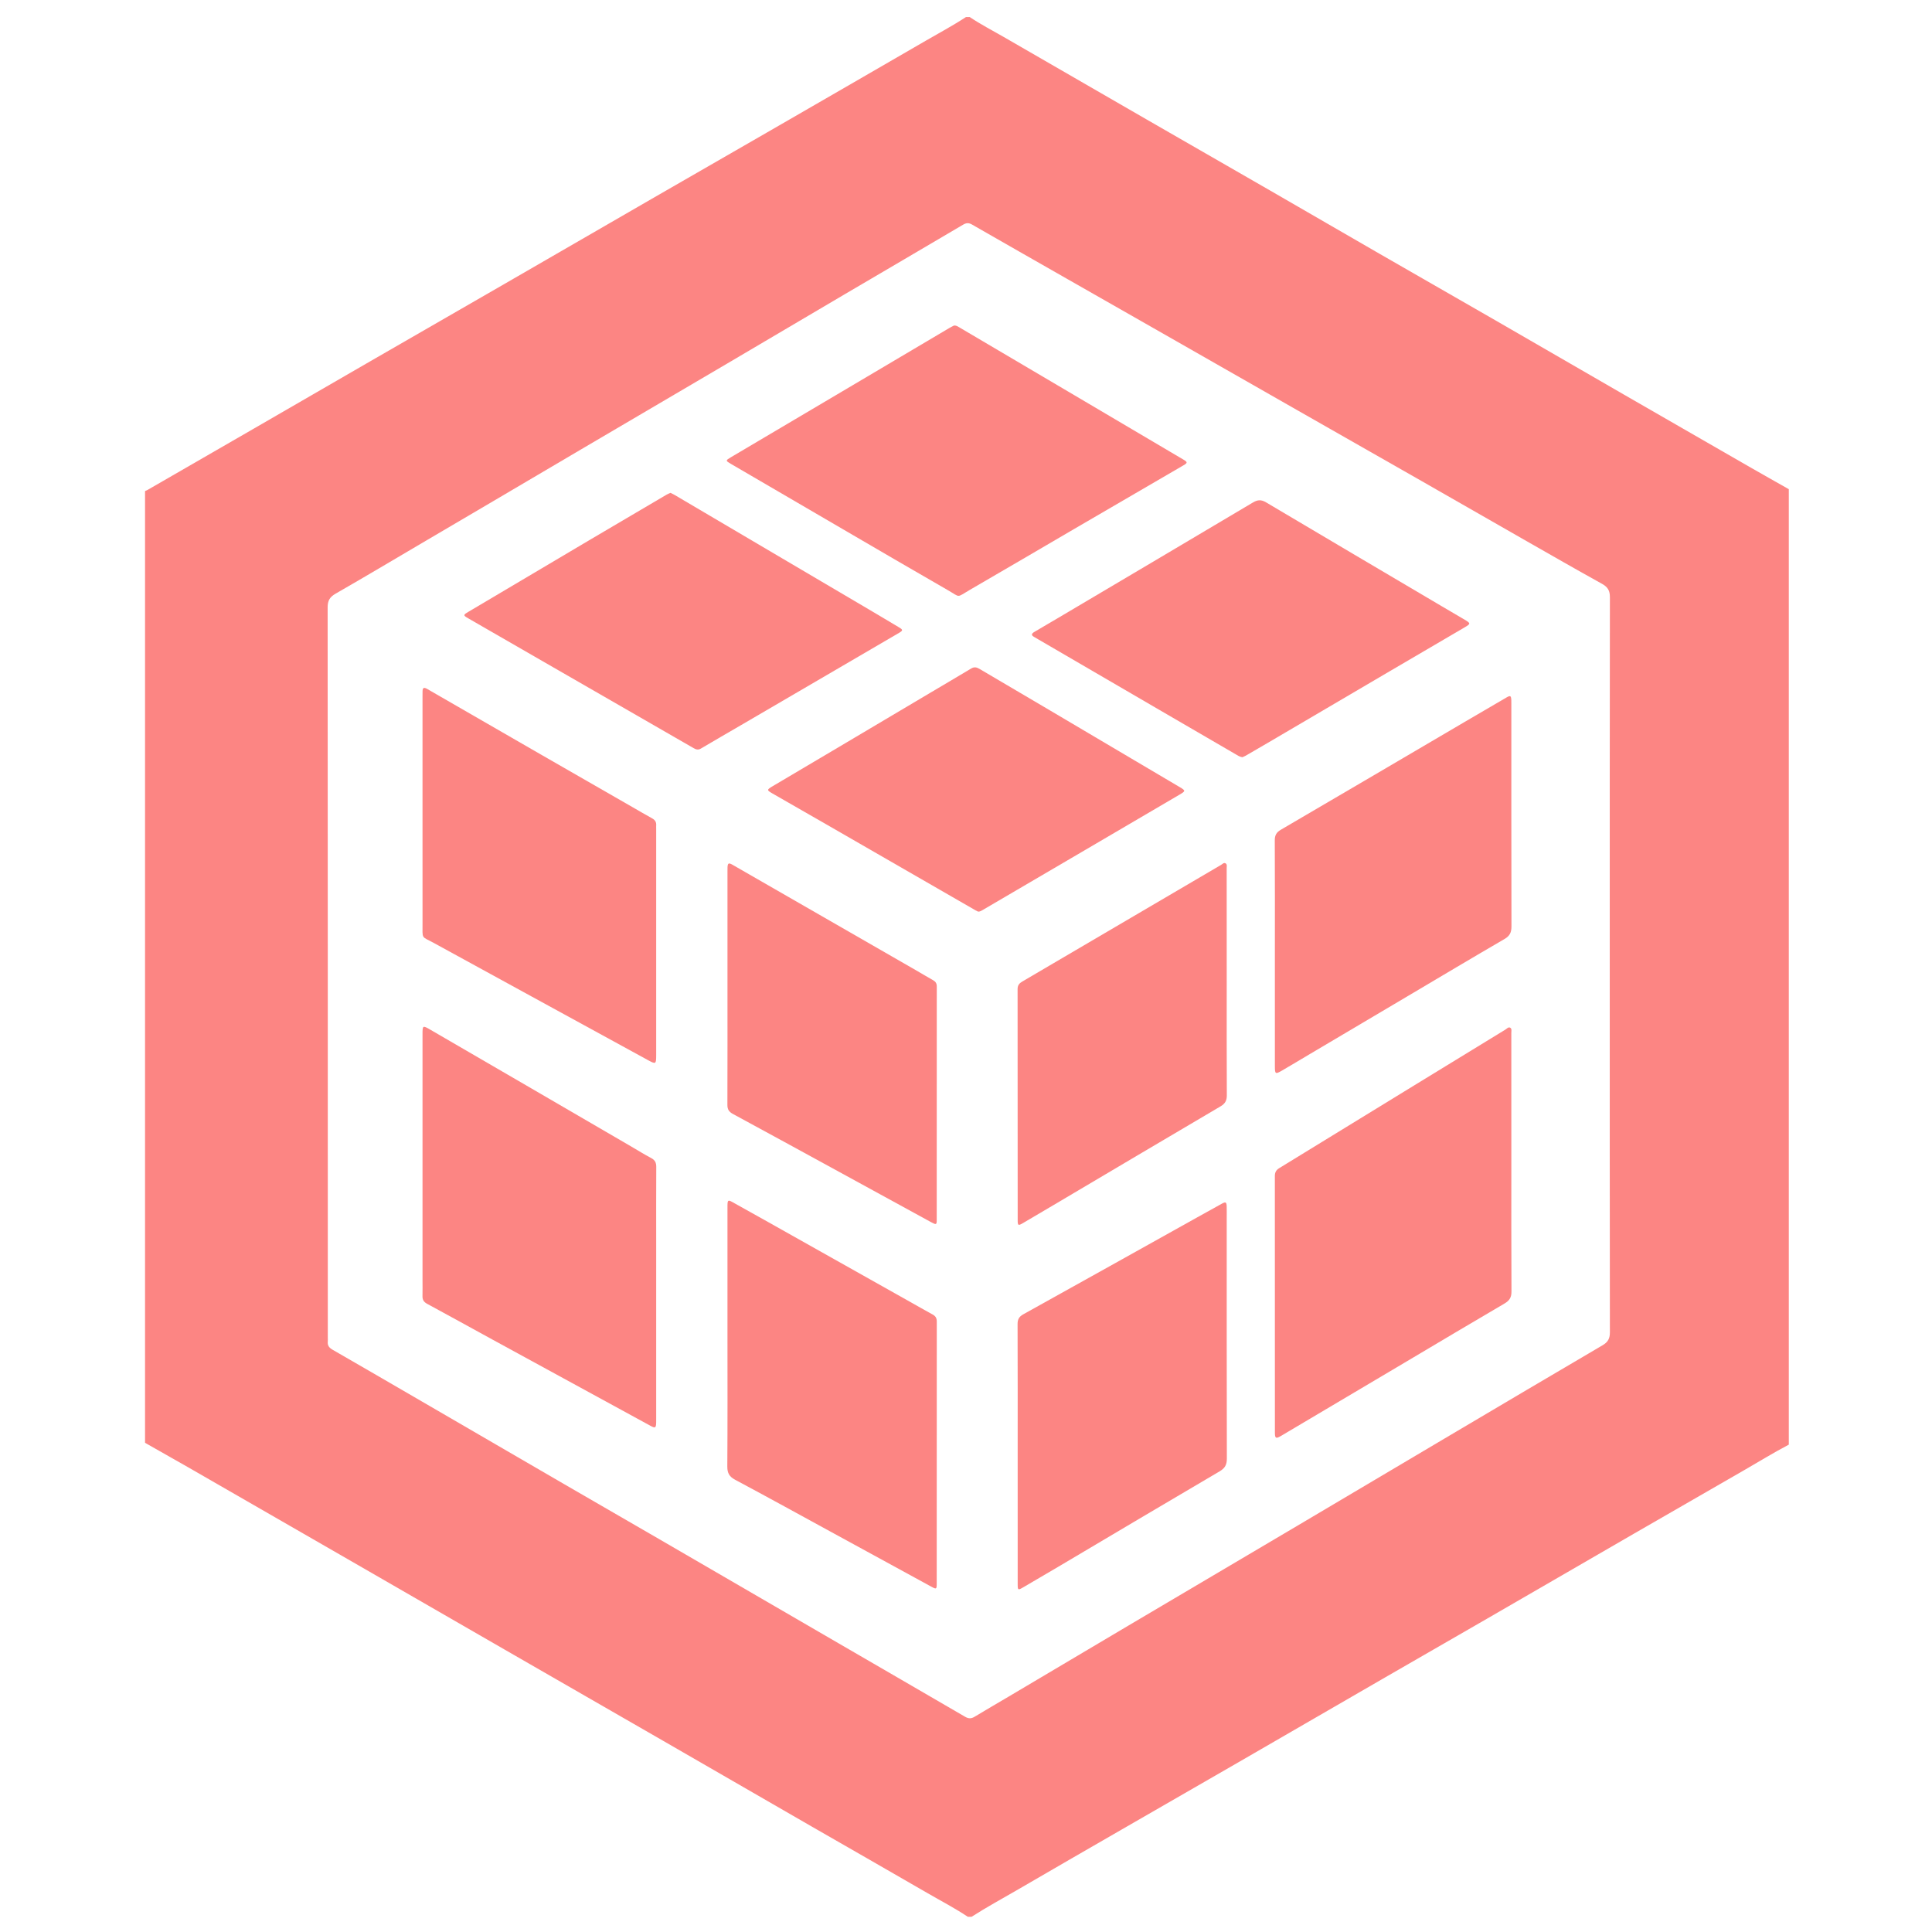
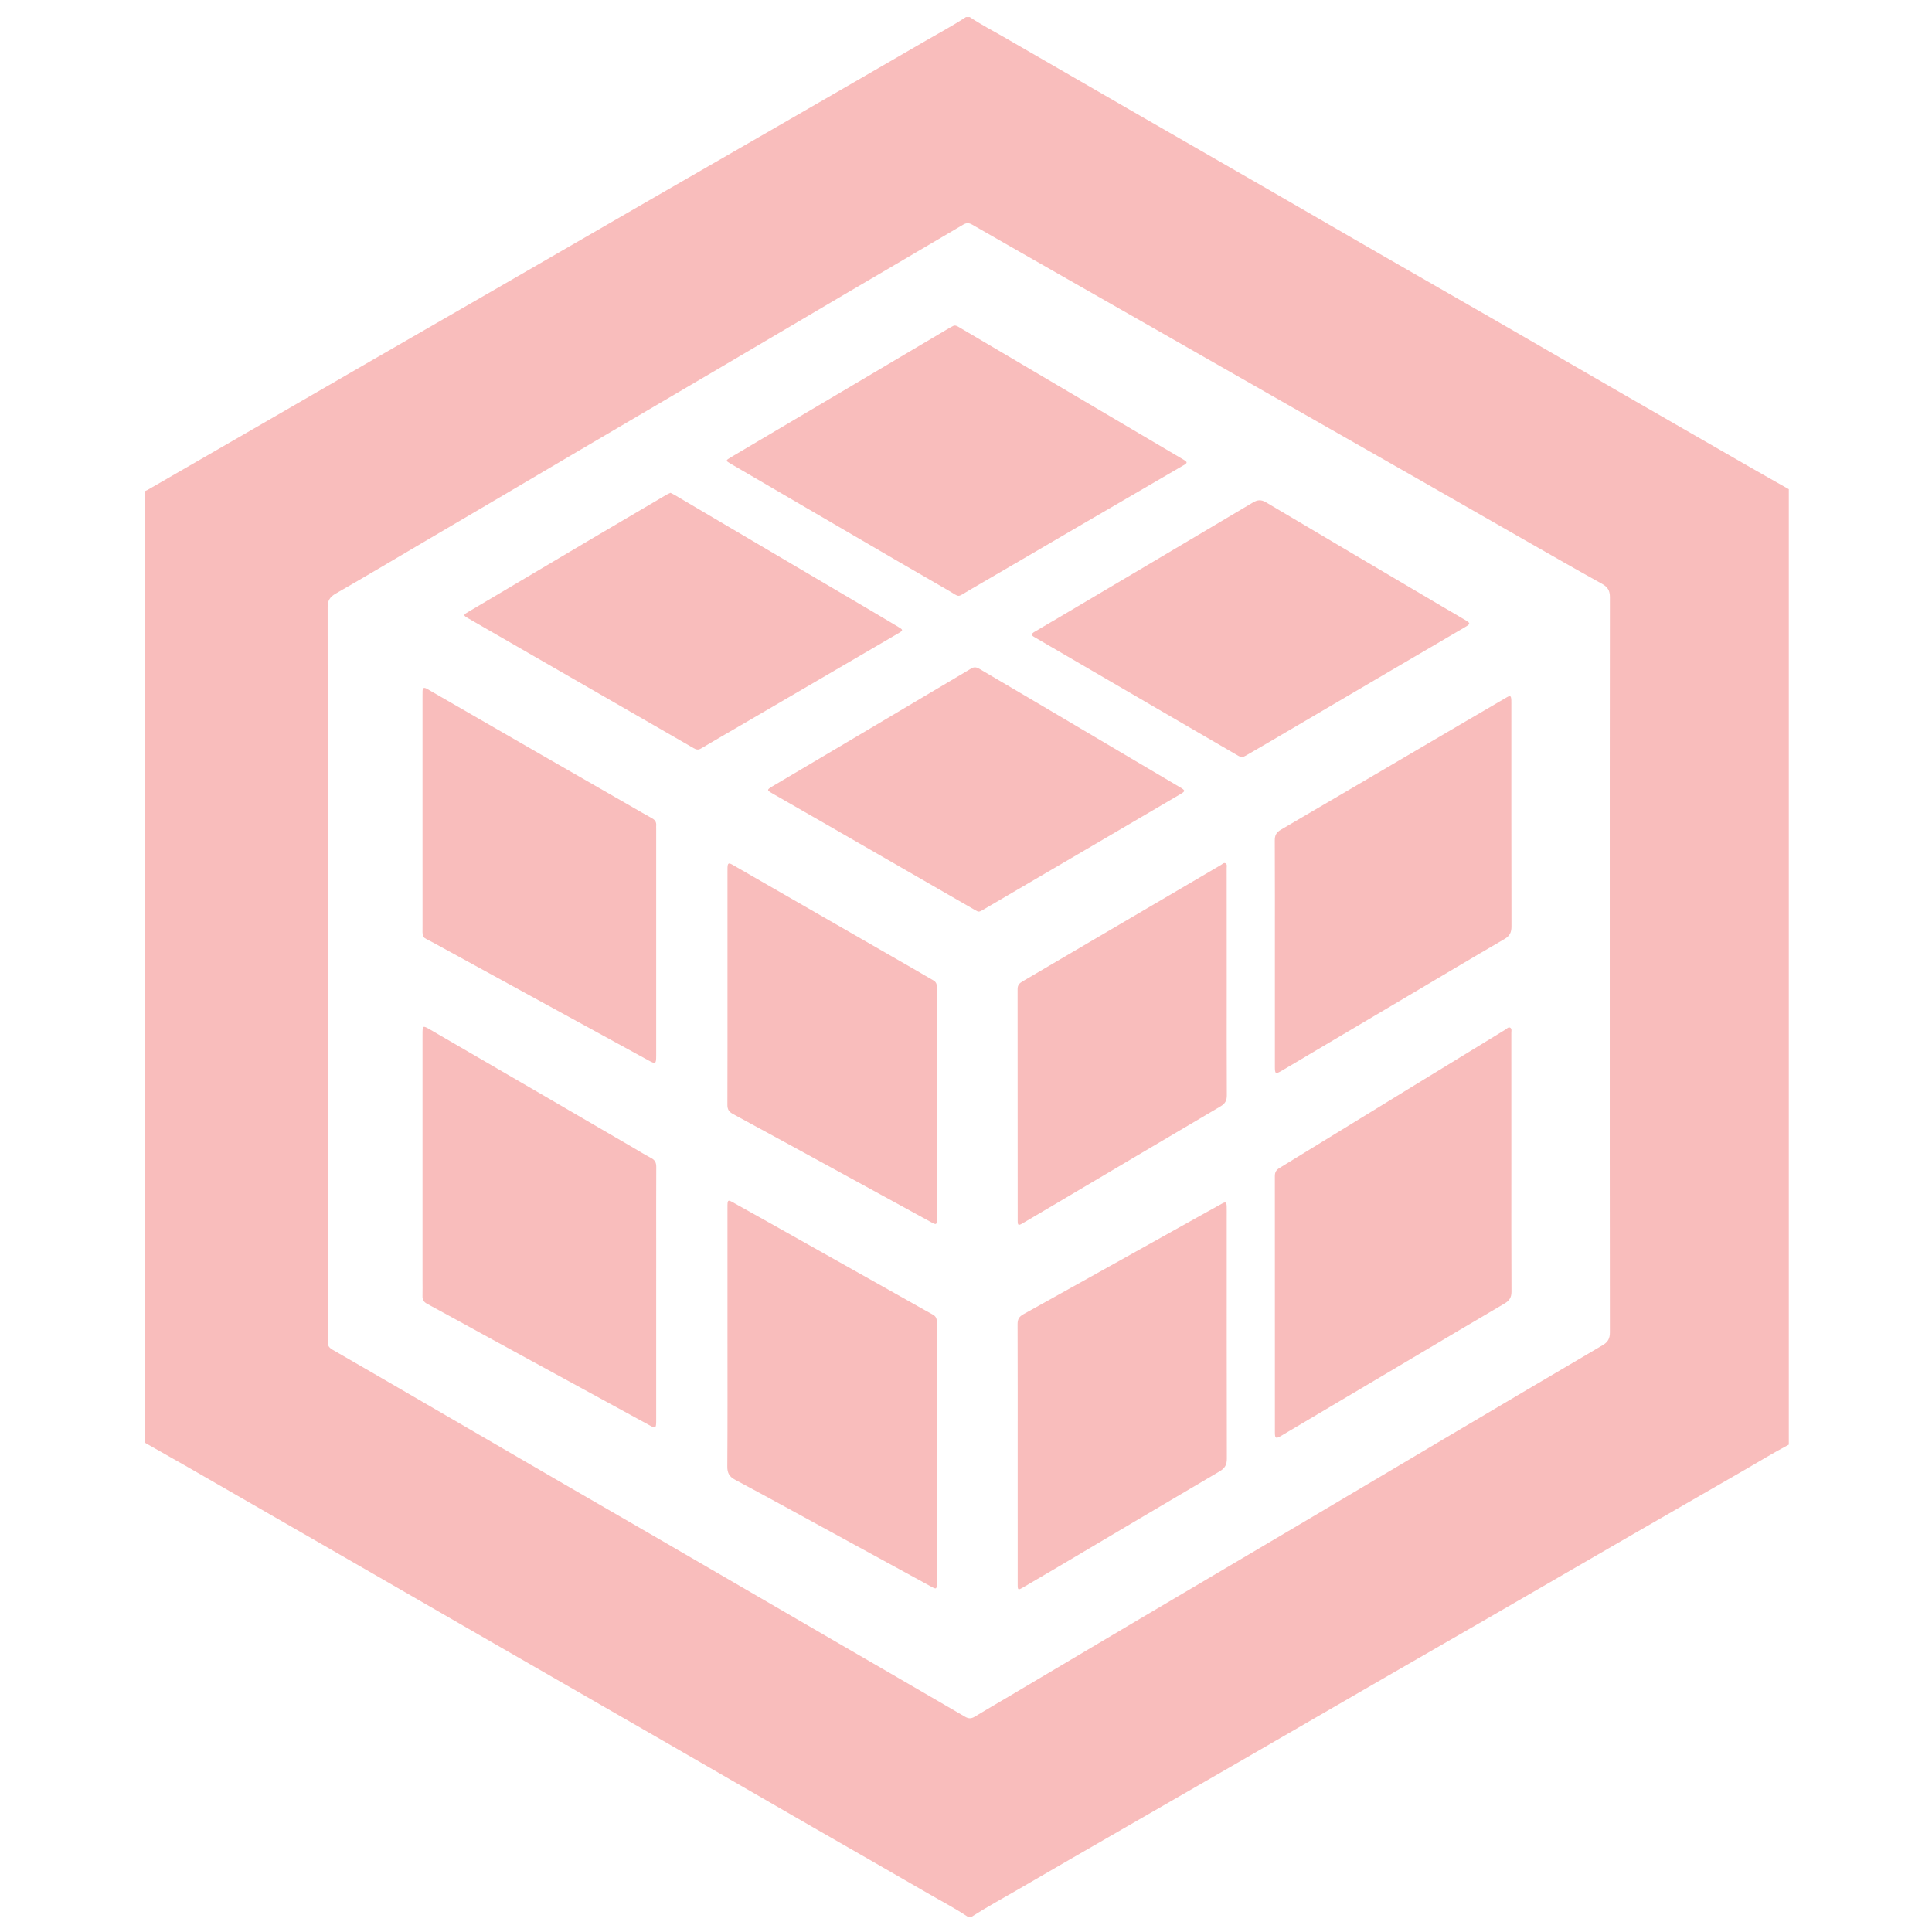
<svg xmlns="http://www.w3.org/2000/svg" version="1.1" id="Capa_1" x="0px" y="0px" width="300px" height="300px" viewBox="0 0 300 300" enable-background="new 0 0 300 300" xml:space="preserve">
  <g>
-     <path fill="#FC8583" d="M22.522,224.038c0-49.263,0-98.525,0-147.788c0.131-0.058,0.269-0.105,0.393-0.176   c5.529-3.188,11.059-6.376,16.585-9.569c5.963-3.445,11.921-6.9,17.886-10.343c6.941-4.006,13.891-7.999,20.832-12.006   c7.668-4.426,15.329-8.864,22.997-13.289c5.965-3.442,11.939-6.867,17.905-10.309c8.209-4.736,16.418-9.474,24.618-14.227   c2.095-1.215,4.235-2.356,6.262-3.687c0.192,0,0.384,0,0.576,0c1.692,1.142,3.509,2.073,5.273,3.092   c7.416,4.283,14.831,8.569,22.25,12.845c6.381,3.678,12.772,7.339,19.152,11.018c5.653,3.259,11.293,6.54,16.947,9.797   c6.049,3.485,12.111,6.947,18.16,10.432c6.568,3.785,13.125,7.591,19.691,11.379c6.525,3.764,13.054,7.521,19.584,11.274   c2.037,1.171,4.087,2.32,6.132,3.479c0,49.455,0,98.91,0,148.364c-2.338,1.228-4.588,2.61-6.873,3.929   c-5.715,3.298-11.439,6.582-17.153,9.883c-7.584,4.382-15.159,8.779-22.743,13.161c-5.319,3.074-10.648,6.129-15.967,9.202   c-7.584,4.382-15.16,8.777-22.744,13.157c-6.067,3.504-12.144,6.992-18.213,10.493c-5.321,3.069-10.644,6.134-15.951,9.227   c-2.424,1.413-4.897,2.744-7.258,4.265c-0.192,0-0.384,0-0.576,0c-1.996-1.335-4.129-2.44-6.202-3.643   c-5.996-3.479-12.022-6.907-18.029-10.367c-7.691-4.43-15.373-8.877-23.064-13.308c-8.21-4.731-16.427-9.449-24.638-14.179   c-8.523-4.909-17.041-9.826-25.564-14.736c-7.837-4.515-15.674-9.027-23.515-13.535C27.031,226.586,24.774,225.317,22.522,224.038z    M249.962,149.773c0-19.014-0.009-38.027,0.023-57.041c0.002-1.036-0.344-1.589-1.232-2.08c-4.031-2.233-8.027-4.528-12.029-6.812   c-5.315-3.034-10.62-6.085-15.934-9.119c-6.482-3.701-12.971-7.389-19.455-11.087c-7.401-4.221-14.799-8.447-22.199-12.669   c-4.523-2.581-9.048-5.157-13.571-7.737c-4.878-2.782-9.759-5.561-14.629-8.359c-0.497-0.286-0.876-0.281-1.379,0.016   c-6.095,3.601-12.209,7.172-18.311,10.761c-6.144,3.614-12.278,7.245-18.421,10.86c-7.571,4.454-15.149,8.897-22.722,13.35   c-4.51,2.652-9.014,5.313-13.522,7.967c-3.66,2.155-7.323,4.305-10.984,6.458c-4.489,2.64-8.962,5.307-13.478,7.899   c-0.906,0.52-1.244,1.081-1.243,2.141c0.03,37.787,0.025,75.574,0.025,113.362c0,0.216,0.02,0.434-0.003,0.648   c-0.064,0.613,0.237,0.964,0.749,1.258c3.973,2.286,7.936,4.588,11.9,6.89c8.052,4.677,16.099,9.36,24.153,14.034   c4.857,2.819,9.726,5.618,14.583,8.437c9.3,5.396,18.594,10.802,27.892,16.2c6.559,3.808,13.124,7.605,19.676,11.423   c0.52,0.303,0.939,0.33,1.458,0.016c1.724-1.045,3.471-2.052,5.206-3.08c6.235-3.695,12.465-7.399,18.703-11.089   c8.737-5.169,17.483-10.324,26.22-15.494c7.911-4.68,15.813-9.376,23.723-14.057c7.89-4.669,15.78-9.339,23.687-13.979   c0.821-0.482,1.137-1.028,1.135-2.003C249.954,187.848,249.962,168.811,249.962,149.773z" />
-     <path fill="#FC8583" d="M234.681,180.62c0,6.649-0.017,13.298,0.02,19.946c0.005,0.924-0.337,1.41-1.113,1.863   c-5.034,2.941-10.038,5.935-15.054,8.909c-6.542,3.88-13.085,7.76-19.629,11.636c-0.789,0.468-0.939,0.384-0.939-0.537   c-0.003-13.273,0-26.547-0.007-39.82c0-0.558,0.184-0.926,0.681-1.23c6.982-4.266,13.953-8.552,20.928-12.829   c4.725-2.897,9.453-5.79,14.184-8.679c0.233-0.142,0.468-0.46,0.755-0.296c0.276,0.157,0.17,0.524,0.17,0.803   C234.682,167.13,234.681,173.875,234.681,180.62z" />
-     <path fill="#FC8583" d="M101.893,200.992c0,6.408,0,12.815,0,19.223c0,0.24,0.005,0.48-0.003,0.72   c-0.026,0.787-0.157,0.861-0.841,0.487c-8.213-4.482-16.428-8.961-24.639-13.446c-3.369-1.84-6.724-3.703-10.1-5.529   c-0.519-0.281-0.721-0.637-0.706-1.201c0.022-0.815,0.004-1.632,0.004-2.448c0-12.719,0-25.438,0-38.158   c0-1.421,0.015-1.444,1.214-0.75c5.232,3.029,10.457,6.072,15.683,9.112c5.164,3.004,10.327,6.009,15.49,9.015   c1.037,0.603,2.054,1.244,3.115,1.801c0.594,0.313,0.798,0.721,0.794,1.374c-0.021,3.936-0.01,7.871-0.01,11.807   C101.893,195.664,101.893,198.328,101.893,200.992z" />
-     <path fill="#FC8583" d="M148.152,50.543c0.35-0.006,0.55,0.135,0.755,0.256c5.663,3.34,11.326,6.679,16.988,10.02   c5.952,3.512,11.902,7.027,17.854,10.54c0.666,0.393,0.678,0.513,0.027,0.892c-5.639,3.287-11.283,6.565-16.922,9.854   c-5.431,3.167-10.846,6.361-16.289,9.508c-2.111,1.22-1.347,1.196-3.438-0.004c-5.183-2.973-10.338-5.994-15.501-9.002   c-6.054-3.527-12.106-7.058-18.157-10.592c-0.814-0.475-0.814-0.517-0.014-0.99c6.319-3.74,12.641-7.475,18.96-11.214   c4.998-2.957,9.993-5.918,14.99-8.875C147.672,50.779,147.953,50.647,148.152,50.543z" />
-     <path fill="#FC8583" d="M65.607,126.07c0-5.977,0-11.954,0-17.93c0-0.264,0.004-0.528,0.007-0.792   c0.007-0.561,0.212-0.662,0.71-0.374c5.878,3.4,11.763,6.79,17.648,10.177c4.742,2.729,9.488,5.451,14.233,8.176   c1.019,0.585,2.032,1.182,3.062,1.748c0.455,0.25,0.668,0.593,0.626,1.106c-0.013,0.167,0,0.336,0,0.504   c0,11.714,0,23.427,0,35.141c0,1.432-0.064,1.455-1.289,0.783c-6.017-3.3-12.042-6.587-18.063-9.879   c-5.053-2.763-10.107-5.522-15.154-8.295c-2.011-1.105-1.773-0.51-1.777-3.08C65.601,137.591,65.607,131.83,65.607,126.07z" />
-     <path fill="#FC8583" d="M112.962,207.762c0-6.674,0-13.347,0-20.021c0-0.216-0.004-0.432,0.002-0.648   c0.022-0.728,0.111-0.795,0.737-0.45c1.849,1.021,3.69,2.056,5.531,3.091c7.239,4.069,14.476,8.139,21.714,12.209   c1.297,0.729,2.587,1.47,3.892,2.184c0.453,0.248,0.627,0.571,0.626,1.096c-0.012,13.558-0.009,27.116-0.011,40.674   c0,0.874-0.051,0.911-0.824,0.489c-5.057-2.757-10.11-5.522-15.165-8.282c-5.097-2.783-10.183-5.587-15.305-8.323   c-0.913-0.488-1.229-1.042-1.222-2.07C112.985,221.061,112.962,214.412,112.962,207.762z" />
-     <path fill="#FC8583" d="M192.917,117.581c-0.421-0.057-0.719-0.27-1.027-0.449c-4.129-2.397-8.256-4.798-12.382-7.201   c-6.095-3.549-12.19-7.1-18.285-10.65c-0.207-0.121-0.408-0.253-0.621-0.365c-0.542-0.285-0.427-0.536,0.021-0.798   c1.264-0.738,2.525-1.48,3.785-2.226c10.055-5.952,20.112-11.898,30.154-17.87c0.729-0.434,1.289-0.457,2.03-0.017   c9.076,5.391,18.17,10.751,27.26,16.118c1.198,0.707,2.404,1.402,3.599,2.114c0.927,0.552,0.93,0.62-0.025,1.181   c-3.868,2.273-7.745,4.532-11.614,6.802c-6.331,3.715-12.659,7.437-18.99,11.154c-1.117,0.656-2.238,1.306-3.36,1.953   C193.278,117.435,193.074,117.509,192.917,117.581z" />
-     <path fill="#FC8583" d="M197.963,147.984c0-5.831,0.013-11.662-0.015-17.493c-0.004-0.795,0.251-1.246,0.949-1.654   c9.591-5.601,19.164-11.234,28.742-16.858c2.089-1.227,4.184-2.445,6.275-3.667c0.612-0.357,0.725-0.298,0.762,0.405   c0.01,0.191,0.005,0.384,0.005,0.576c0,11.518-0.009,23.037,0.018,34.555c0.002,0.917-0.245,1.475-1.072,1.956   c-4.998,2.905-9.962,5.87-14.937,8.815c-5.099,3.018-10.198,6.036-15.296,9.055c-1.445,0.856-2.883,1.723-4.334,2.568   c-1.008,0.587-1.095,0.532-1.096-0.62c-0.002-4.535-0.001-9.071-0.001-13.606C197.963,150.672,197.963,149.328,197.963,147.984z" />
-     <path fill="#FC8583" d="M104.115,76.528c0.227,0.115,0.444,0.212,0.648,0.332c5.562,3.277,11.122,6.556,16.683,9.834   c4.817,2.839,9.636,5.675,14.452,8.515c1.24,0.731,2.475,1.47,3.71,2.21c0.618,0.37,0.624,0.484-0.009,0.855   c-3.313,1.941-6.631,3.874-9.947,5.81c-4.849,2.831-9.698,5.663-14.548,8.493c-2.093,1.221-4.194,2.43-6.28,3.665   c-0.427,0.253-0.767,0.133-1.137-0.081c-2.868-1.655-5.739-3.306-8.609-4.959c-4.388-2.526-8.776-5.051-13.164-7.578   c-4.409-2.539-8.818-5.077-13.224-7.62c-0.788-0.455-0.773-0.52,0.025-0.992c6.339-3.752,12.673-7.514,19.013-11.265   c3.924-2.321,7.856-4.629,11.786-6.94C103.697,76.701,103.9,76.627,104.115,76.528z" />
-     <path fill="#FC8583" d="M158.024,225.622c0-6.674,0.011-13.348-0.015-20.022c-0.003-0.747,0.242-1.157,0.899-1.522   c8.96-4.973,17.904-9.975,26.853-14.968c1.32-0.737,2.641-1.472,3.966-2.201c0.606-0.334,0.735-0.255,0.754,0.461   c0.015,0.552,0.005,1.104,0.005,1.656c0,12.484-0.01,24.967,0.019,37.451c0.002,0.953-0.277,1.495-1.124,1.992   c-8.362,4.907-16.694,9.866-25.036,14.807c-1.817,1.076-3.639,2.144-5.464,3.206c-0.809,0.471-0.854,0.443-0.855-0.479   C158.023,239.21,158.024,232.416,158.024,225.622z" />
-     <path fill="#FC8583" d="M151.89,141.561c-0.105-0.053-0.278-0.13-0.441-0.224c-7.63-4.394-15.258-8.791-22.889-13.184   c-2.869-1.652-5.747-3.288-8.614-4.943c-0.899-0.519-0.9-0.575,0.02-1.123c3.444-2.048,6.897-4.08,10.344-6.122   c4.726-2.801,9.449-5.607,14.174-8.41c2.105-1.248,4.217-2.484,6.314-3.746c0.458-0.276,0.834-0.217,1.267,0.039   c3.697,2.185,7.403,4.354,11.101,6.537c4.298,2.536,8.591,5.08,12.887,7.62c2.375,1.404,4.752,2.805,7.126,4.211   c0.936,0.555,0.937,0.613-0.002,1.165c-5.049,2.963-10.099,5.923-15.15,8.883c-5.133,3.008-10.266,6.015-15.4,9.02   C152.421,141.401,152.226,141.555,151.89,141.561z" />
-     <path fill="#FC8583" d="M112.963,153.276c0-5.954,0-11.907,0-17.861c0-0.24-0.007-0.481,0.005-0.72   c0.035-0.681,0.173-0.758,0.786-0.409c1.294,0.736,2.58,1.484,3.87,2.226c8.218,4.725,16.436,9.45,24.653,14.176   c0.874,0.503,1.735,1.027,2.615,1.518c0.399,0.223,0.572,0.508,0.571,0.979c-0.01,12.094-0.007,24.188-0.009,36.282   c0,0.716-0.082,0.743-0.881,0.307c-4.38-2.394-8.759-4.792-13.139-7.187c-5.875-3.211-11.746-6.43-17.634-9.617   c-0.613-0.332-0.852-0.71-0.85-1.401C112.972,165.471,112.963,159.373,112.963,153.276z" />
-     <path fill="#FC8583" d="M190.485,152.649c0,5.808-0.014,11.617,0.016,17.425c0.004,0.82-0.26,1.298-0.975,1.719   c-8.644,5.085-17.269,10.202-25.9,15.31c-1.61,0.953-3.221,1.904-4.836,2.85c-0.666,0.39-0.763,0.338-0.764-0.439   c-0.003-11.976,0.002-23.953-0.015-35.929c-0.001-0.606,0.273-0.906,0.742-1.18c4.246-2.483,8.484-4.979,12.726-7.469   c6.042-3.547,12.084-7.093,18.128-10.636c0.217-0.127,0.428-0.401,0.703-0.238c0.264,0.156,0.169,0.478,0.169,0.732   C190.485,140.745,190.484,146.697,190.485,152.649z" />
+     <path fill="#f9bdbc" d="M22.522,224.038c0-49.263,0-98.525,0-147.788c0.131-0.058,0.269-0.105,0.393-0.176   c5.529-3.188,11.059-6.376,16.585-9.569c5.963-3.445,11.921-6.9,17.886-10.343c6.941-4.006,13.891-7.999,20.832-12.006   c7.668-4.426,15.329-8.864,22.997-13.289c5.965-3.442,11.939-6.867,17.905-10.309c8.209-4.736,16.418-9.474,24.618-14.227   c2.095-1.215,4.235-2.356,6.262-3.687c0.192,0,0.384,0,0.576,0c1.692,1.142,3.509,2.073,5.273,3.092   c7.416,4.283,14.831,8.569,22.25,12.845c6.381,3.678,12.772,7.339,19.152,11.018c5.653,3.259,11.293,6.54,16.947,9.797   c6.049,3.485,12.111,6.947,18.16,10.432c6.568,3.785,13.125,7.591,19.691,11.379c6.525,3.764,13.054,7.521,19.584,11.274   c2.037,1.171,4.087,2.32,6.132,3.479c0,49.455,0,98.91,0,148.364c-2.338,1.228-4.588,2.61-6.873,3.929   c-5.715,3.298-11.439,6.582-17.153,9.883c-7.584,4.382-15.159,8.779-22.743,13.161c-5.319,3.074-10.648,6.129-15.967,9.202   c-7.584,4.382-15.16,8.777-22.744,13.157c-6.067,3.504-12.144,6.992-18.213,10.493c-5.321,3.069-10.644,6.134-15.951,9.227   c-2.424,1.413-4.897,2.744-7.258,4.265c-0.192,0-0.384,0-0.576,0c-1.996-1.335-4.129-2.44-6.202-3.643   c-5.996-3.479-12.022-6.907-18.029-10.367c-7.691-4.43-15.373-8.877-23.064-13.308c-8.21-4.731-16.427-9.449-24.638-14.179   c-8.523-4.909-17.041-9.826-25.564-14.736c-7.837-4.515-15.674-9.027-23.515-13.535C27.031,226.586,24.774,225.317,22.522,224.038z    M249.962,149.773c0-19.014-0.009-38.027,0.023-57.041c0.002-1.036-0.344-1.589-1.232-2.08c-4.031-2.233-8.027-4.528-12.029-6.812   c-5.315-3.034-10.62-6.085-15.934-9.119c-6.482-3.701-12.971-7.389-19.455-11.087c-7.401-4.221-14.799-8.447-22.199-12.669   c-4.523-2.581-9.048-5.157-13.571-7.737c-4.878-2.782-9.759-5.561-14.629-8.359c-0.497-0.286-0.876-0.281-1.379,0.016   c-6.095,3.601-12.209,7.172-18.311,10.761c-6.144,3.614-12.278,7.245-18.421,10.86c-7.571,4.454-15.149,8.897-22.722,13.35   c-4.51,2.652-9.014,5.313-13.522,7.967c-3.66,2.155-7.323,4.305-10.984,6.458c-4.489,2.64-8.962,5.307-13.478,7.899   c-0.906,0.52-1.244,1.081-1.243,2.141c0.03,37.787,0.025,75.574,0.025,113.362c0,0.216,0.02,0.434-0.003,0.648   c-0.064,0.613,0.237,0.964,0.749,1.258c3.973,2.286,7.936,4.588,11.9,6.89c8.052,4.677,16.099,9.36,24.153,14.034   c4.857,2.819,9.726,5.618,14.583,8.437c9.3,5.396,18.594,10.802,27.892,16.2c6.559,3.808,13.124,7.605,19.676,11.423   c0.52,0.303,0.939,0.33,1.458,0.016c1.724-1.045,3.471-2.052,5.206-3.08c6.235-3.695,12.465-7.399,18.703-11.089   c8.737-5.169,17.483-10.324,26.22-15.494c7.911-4.68,15.813-9.376,23.723-14.057c7.89-4.669,15.78-9.339,23.687-13.979   c0.821-0.482,1.137-1.028,1.135-2.003C249.954,187.848,249.962,168.811,249.962,149.773z" />
+     <path fill="#f9bdbc" d="M234.681,180.62c0,6.649-0.017,13.298,0.02,19.946c0.005,0.924-0.337,1.41-1.113,1.863   c-5.034,2.941-10.038,5.935-15.054,8.909c-6.542,3.88-13.085,7.76-19.629,11.636c-0.789,0.468-0.939,0.384-0.939-0.537   c-0.003-13.273,0-26.547-0.007-39.82c0-0.558,0.184-0.926,0.681-1.23c6.982-4.266,13.953-8.552,20.928-12.829   c4.725-2.897,9.453-5.79,14.184-8.679c0.233-0.142,0.468-0.46,0.755-0.296c0.276,0.157,0.17,0.524,0.17,0.803   C234.682,167.13,234.681,173.875,234.681,180.62z" />
+     <path fill="#f9bdbc" d="M101.893,200.992c0,6.408,0,12.815,0,19.223c0,0.24,0.005,0.48-0.003,0.72   c-0.026,0.787-0.157,0.861-0.841,0.487c-8.213-4.482-16.428-8.961-24.639-13.446c-3.369-1.84-6.724-3.703-10.1-5.529   c-0.519-0.281-0.721-0.637-0.706-1.201c0.022-0.815,0.004-1.632,0.004-2.448c0-12.719,0-25.438,0-38.158   c0-1.421,0.015-1.444,1.214-0.75c5.232,3.029,10.457,6.072,15.683,9.112c5.164,3.004,10.327,6.009,15.49,9.015   c1.037,0.603,2.054,1.244,3.115,1.801c0.594,0.313,0.798,0.721,0.794,1.374c-0.021,3.936-0.01,7.871-0.01,11.807   C101.893,195.664,101.893,198.328,101.893,200.992z" />
+     <path fill="#f9bdbc" d="M148.152,50.543c0.35-0.006,0.55,0.135,0.755,0.256c5.663,3.34,11.326,6.679,16.988,10.02   c5.952,3.512,11.902,7.027,17.854,10.54c0.666,0.393,0.678,0.513,0.027,0.892c-5.639,3.287-11.283,6.565-16.922,9.854   c-5.431,3.167-10.846,6.361-16.289,9.508c-2.111,1.22-1.347,1.196-3.438-0.004c-5.183-2.973-10.338-5.994-15.501-9.002   c-6.054-3.527-12.106-7.058-18.157-10.592c-0.814-0.475-0.814-0.517-0.014-0.99c6.319-3.74,12.641-7.475,18.96-11.214   c4.998-2.957,9.993-5.918,14.99-8.875C147.672,50.779,147.953,50.647,148.152,50.543z" />
+     <path fill="#f9bdbc" d="M65.607,126.07c0-5.977,0-11.954,0-17.93c0-0.264,0.004-0.528,0.007-0.792   c0.007-0.561,0.212-0.662,0.71-0.374c5.878,3.4,11.763,6.79,17.648,10.177c4.742,2.729,9.488,5.451,14.233,8.176   c1.019,0.585,2.032,1.182,3.062,1.748c0.455,0.25,0.668,0.593,0.626,1.106c-0.013,0.167,0,0.336,0,0.504   c0,11.714,0,23.427,0,35.141c0,1.432-0.064,1.455-1.289,0.783c-6.017-3.3-12.042-6.587-18.063-9.879   c-5.053-2.763-10.107-5.522-15.154-8.295c-2.011-1.105-1.773-0.51-1.777-3.08C65.601,137.591,65.607,131.83,65.607,126.07z" />
+     <path fill="#f9bdbc" d="M112.962,207.762c0-6.674,0-13.347,0-20.021c0-0.216-0.004-0.432,0.002-0.648   c0.022-0.728,0.111-0.795,0.737-0.45c1.849,1.021,3.69,2.056,5.531,3.091c7.239,4.069,14.476,8.139,21.714,12.209   c1.297,0.729,2.587,1.47,3.892,2.184c0.453,0.248,0.627,0.571,0.626,1.096c-0.012,13.558-0.009,27.116-0.011,40.674   c0,0.874-0.051,0.911-0.824,0.489c-5.057-2.757-10.11-5.522-15.165-8.282c-5.097-2.783-10.183-5.587-15.305-8.323   c-0.913-0.488-1.229-1.042-1.222-2.07C112.985,221.061,112.962,214.412,112.962,207.762z" />
+     <path fill="#f9bdbc" d="M192.917,117.581c-0.421-0.057-0.719-0.27-1.027-0.449c-4.129-2.397-8.256-4.798-12.382-7.201   c-6.095-3.549-12.19-7.1-18.285-10.65c-0.207-0.121-0.408-0.253-0.621-0.365c-0.542-0.285-0.427-0.536,0.021-0.798   c1.264-0.738,2.525-1.48,3.785-2.226c10.055-5.952,20.112-11.898,30.154-17.87c0.729-0.434,1.289-0.457,2.03-0.017   c9.076,5.391,18.17,10.751,27.26,16.118c1.198,0.707,2.404,1.402,3.599,2.114c0.927,0.552,0.93,0.62-0.025,1.181   c-3.868,2.273-7.745,4.532-11.614,6.802c-6.331,3.715-12.659,7.437-18.99,11.154c-1.117,0.656-2.238,1.306-3.36,1.953   C193.278,117.435,193.074,117.509,192.917,117.581z" />
+     <path fill="#f9bdbc" d="M197.963,147.984c0-5.831,0.013-11.662-0.015-17.493c-0.004-0.795,0.251-1.246,0.949-1.654   c9.591-5.601,19.164-11.234,28.742-16.858c2.089-1.227,4.184-2.445,6.275-3.667c0.612-0.357,0.725-0.298,0.762,0.405   c0.01,0.191,0.005,0.384,0.005,0.576c0,11.518-0.009,23.037,0.018,34.555c0.002,0.917-0.245,1.475-1.072,1.956   c-4.998,2.905-9.962,5.87-14.937,8.815c-5.099,3.018-10.198,6.036-15.296,9.055c-1.445,0.856-2.883,1.723-4.334,2.568   c-1.008,0.587-1.095,0.532-1.096-0.62c-0.002-4.535-0.001-9.071-0.001-13.606C197.963,150.672,197.963,149.328,197.963,147.984z" />
+     <path fill="#f9bdbc" d="M104.115,76.528c0.227,0.115,0.444,0.212,0.648,0.332c5.562,3.277,11.122,6.556,16.683,9.834   c4.817,2.839,9.636,5.675,14.452,8.515c1.24,0.731,2.475,1.47,3.71,2.21c0.618,0.37,0.624,0.484-0.009,0.855   c-3.313,1.941-6.631,3.874-9.947,5.81c-4.849,2.831-9.698,5.663-14.548,8.493c-2.093,1.221-4.194,2.43-6.28,3.665   c-0.427,0.253-0.767,0.133-1.137-0.081c-2.868-1.655-5.739-3.306-8.609-4.959c-4.388-2.526-8.776-5.051-13.164-7.578   c-4.409-2.539-8.818-5.077-13.224-7.62c-0.788-0.455-0.773-0.52,0.025-0.992c6.339-3.752,12.673-7.514,19.013-11.265   c3.924-2.321,7.856-4.629,11.786-6.94C103.697,76.701,103.9,76.627,104.115,76.528z" />
+     <path fill="#f9bdbc" d="M158.024,225.622c0-6.674,0.011-13.348-0.015-20.022c-0.003-0.747,0.242-1.157,0.899-1.522   c8.96-4.973,17.904-9.975,26.853-14.968c1.32-0.737,2.641-1.472,3.966-2.201c0.606-0.334,0.735-0.255,0.754,0.461   c0.015,0.552,0.005,1.104,0.005,1.656c0,12.484-0.01,24.967,0.019,37.451c0.002,0.953-0.277,1.495-1.124,1.992   c-8.362,4.907-16.694,9.866-25.036,14.807c-1.817,1.076-3.639,2.144-5.464,3.206c-0.809,0.471-0.854,0.443-0.855-0.479   C158.023,239.21,158.024,232.416,158.024,225.622z" />
+     <path fill="#f9bdbc" d="M151.89,141.561c-0.105-0.053-0.278-0.13-0.441-0.224c-7.63-4.394-15.258-8.791-22.889-13.184   c-2.869-1.652-5.747-3.288-8.614-4.943c-0.899-0.519-0.9-0.575,0.02-1.123c3.444-2.048,6.897-4.08,10.344-6.122   c4.726-2.801,9.449-5.607,14.174-8.41c2.105-1.248,4.217-2.484,6.314-3.746c0.458-0.276,0.834-0.217,1.267,0.039   c3.697,2.185,7.403,4.354,11.101,6.537c4.298,2.536,8.591,5.08,12.887,7.62c2.375,1.404,4.752,2.805,7.126,4.211   c0.936,0.555,0.937,0.613-0.002,1.165c-5.049,2.963-10.099,5.923-15.15,8.883c-5.133,3.008-10.266,6.015-15.4,9.02   C152.421,141.401,152.226,141.555,151.89,141.561z" />
+     <path fill="#f9bdbc" d="M112.963,153.276c0-5.954,0-11.907,0-17.861c0-0.24-0.007-0.481,0.005-0.72   c0.035-0.681,0.173-0.758,0.786-0.409c1.294,0.736,2.58,1.484,3.87,2.226c8.218,4.725,16.436,9.45,24.653,14.176   c0.874,0.503,1.735,1.027,2.615,1.518c0.399,0.223,0.572,0.508,0.571,0.979c-0.01,12.094-0.007,24.188-0.009,36.282   c0,0.716-0.082,0.743-0.881,0.307c-4.38-2.394-8.759-4.792-13.139-7.187c-5.875-3.211-11.746-6.43-17.634-9.617   c-0.613-0.332-0.852-0.71-0.85-1.401C112.972,165.471,112.963,159.373,112.963,153.276z" />
+     <path fill="#f9bdbc" d="M190.485,152.649c0,5.808-0.014,11.617,0.016,17.425c0.004,0.82-0.26,1.298-0.975,1.719   c-8.644,5.085-17.269,10.202-25.9,15.31c-1.61,0.953-3.221,1.904-4.836,2.85c-0.666,0.39-0.763,0.338-0.764-0.439   c-0.003-11.976,0.002-23.953-0.015-35.929c-0.001-0.606,0.273-0.906,0.742-1.18c4.246-2.483,8.484-4.979,12.726-7.469   c6.042-3.547,12.084-7.093,18.128-10.636c0.217-0.127,0.428-0.401,0.703-0.238c0.264,0.156,0.169,0.478,0.169,0.732   C190.485,140.745,190.484,146.697,190.485,152.649z" />
  </g>
</svg>
